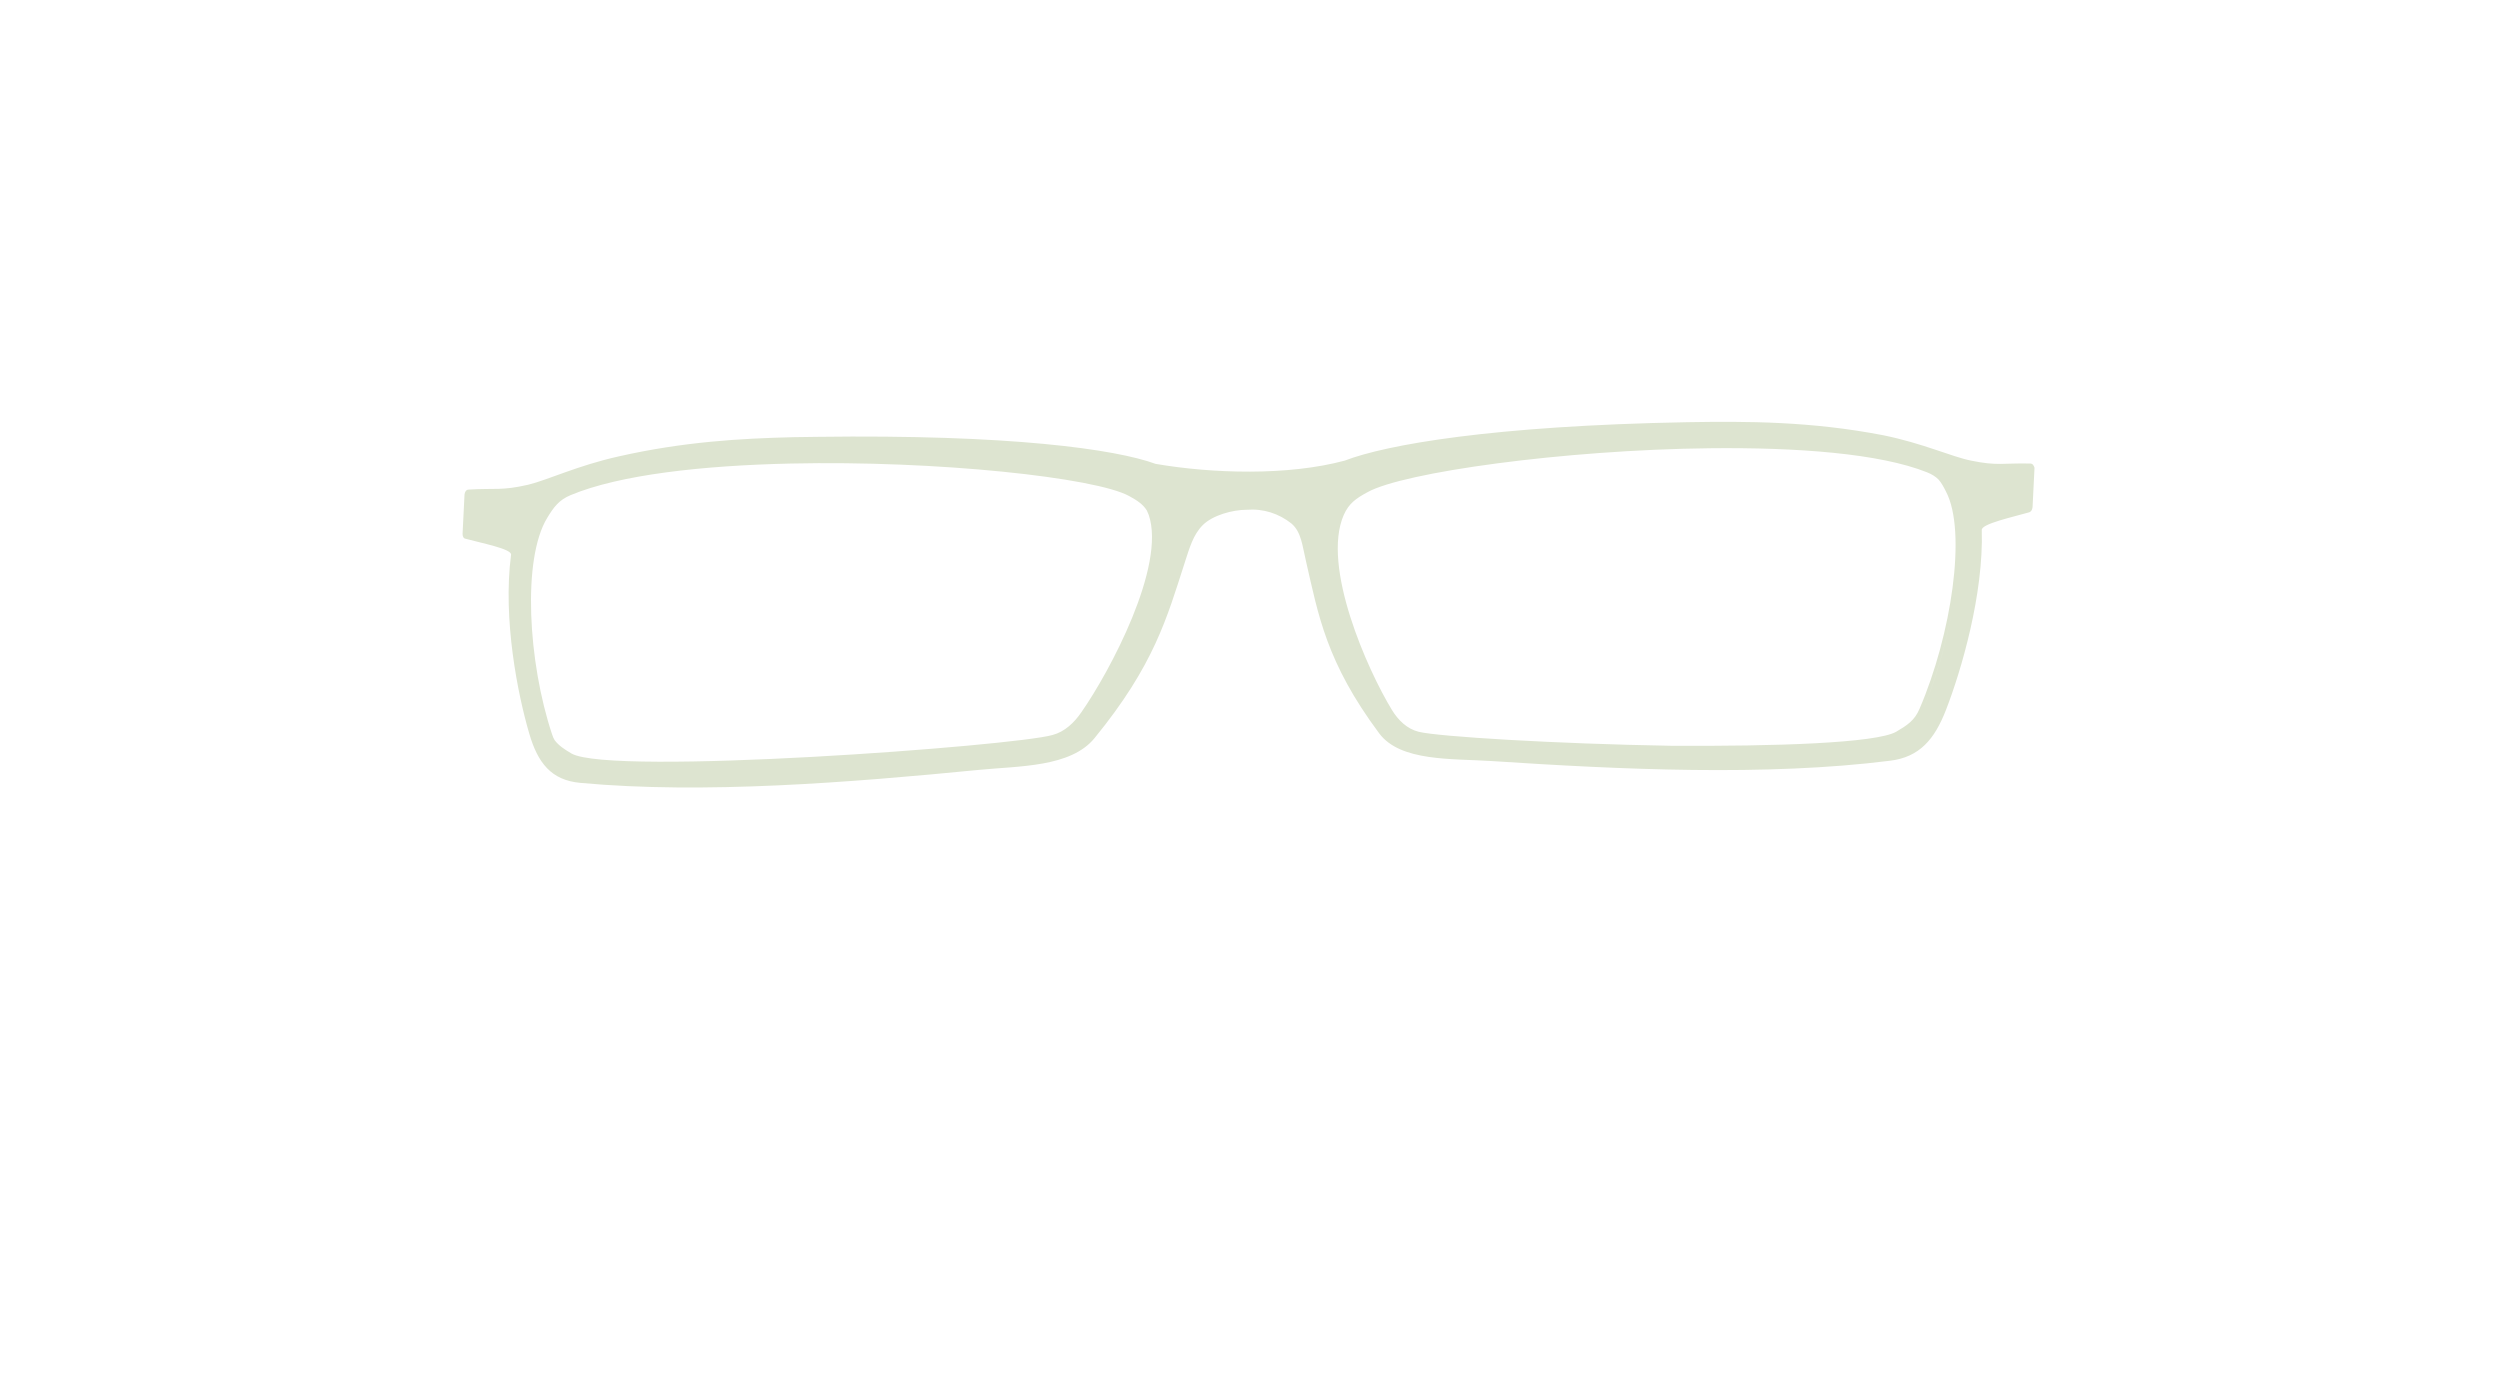
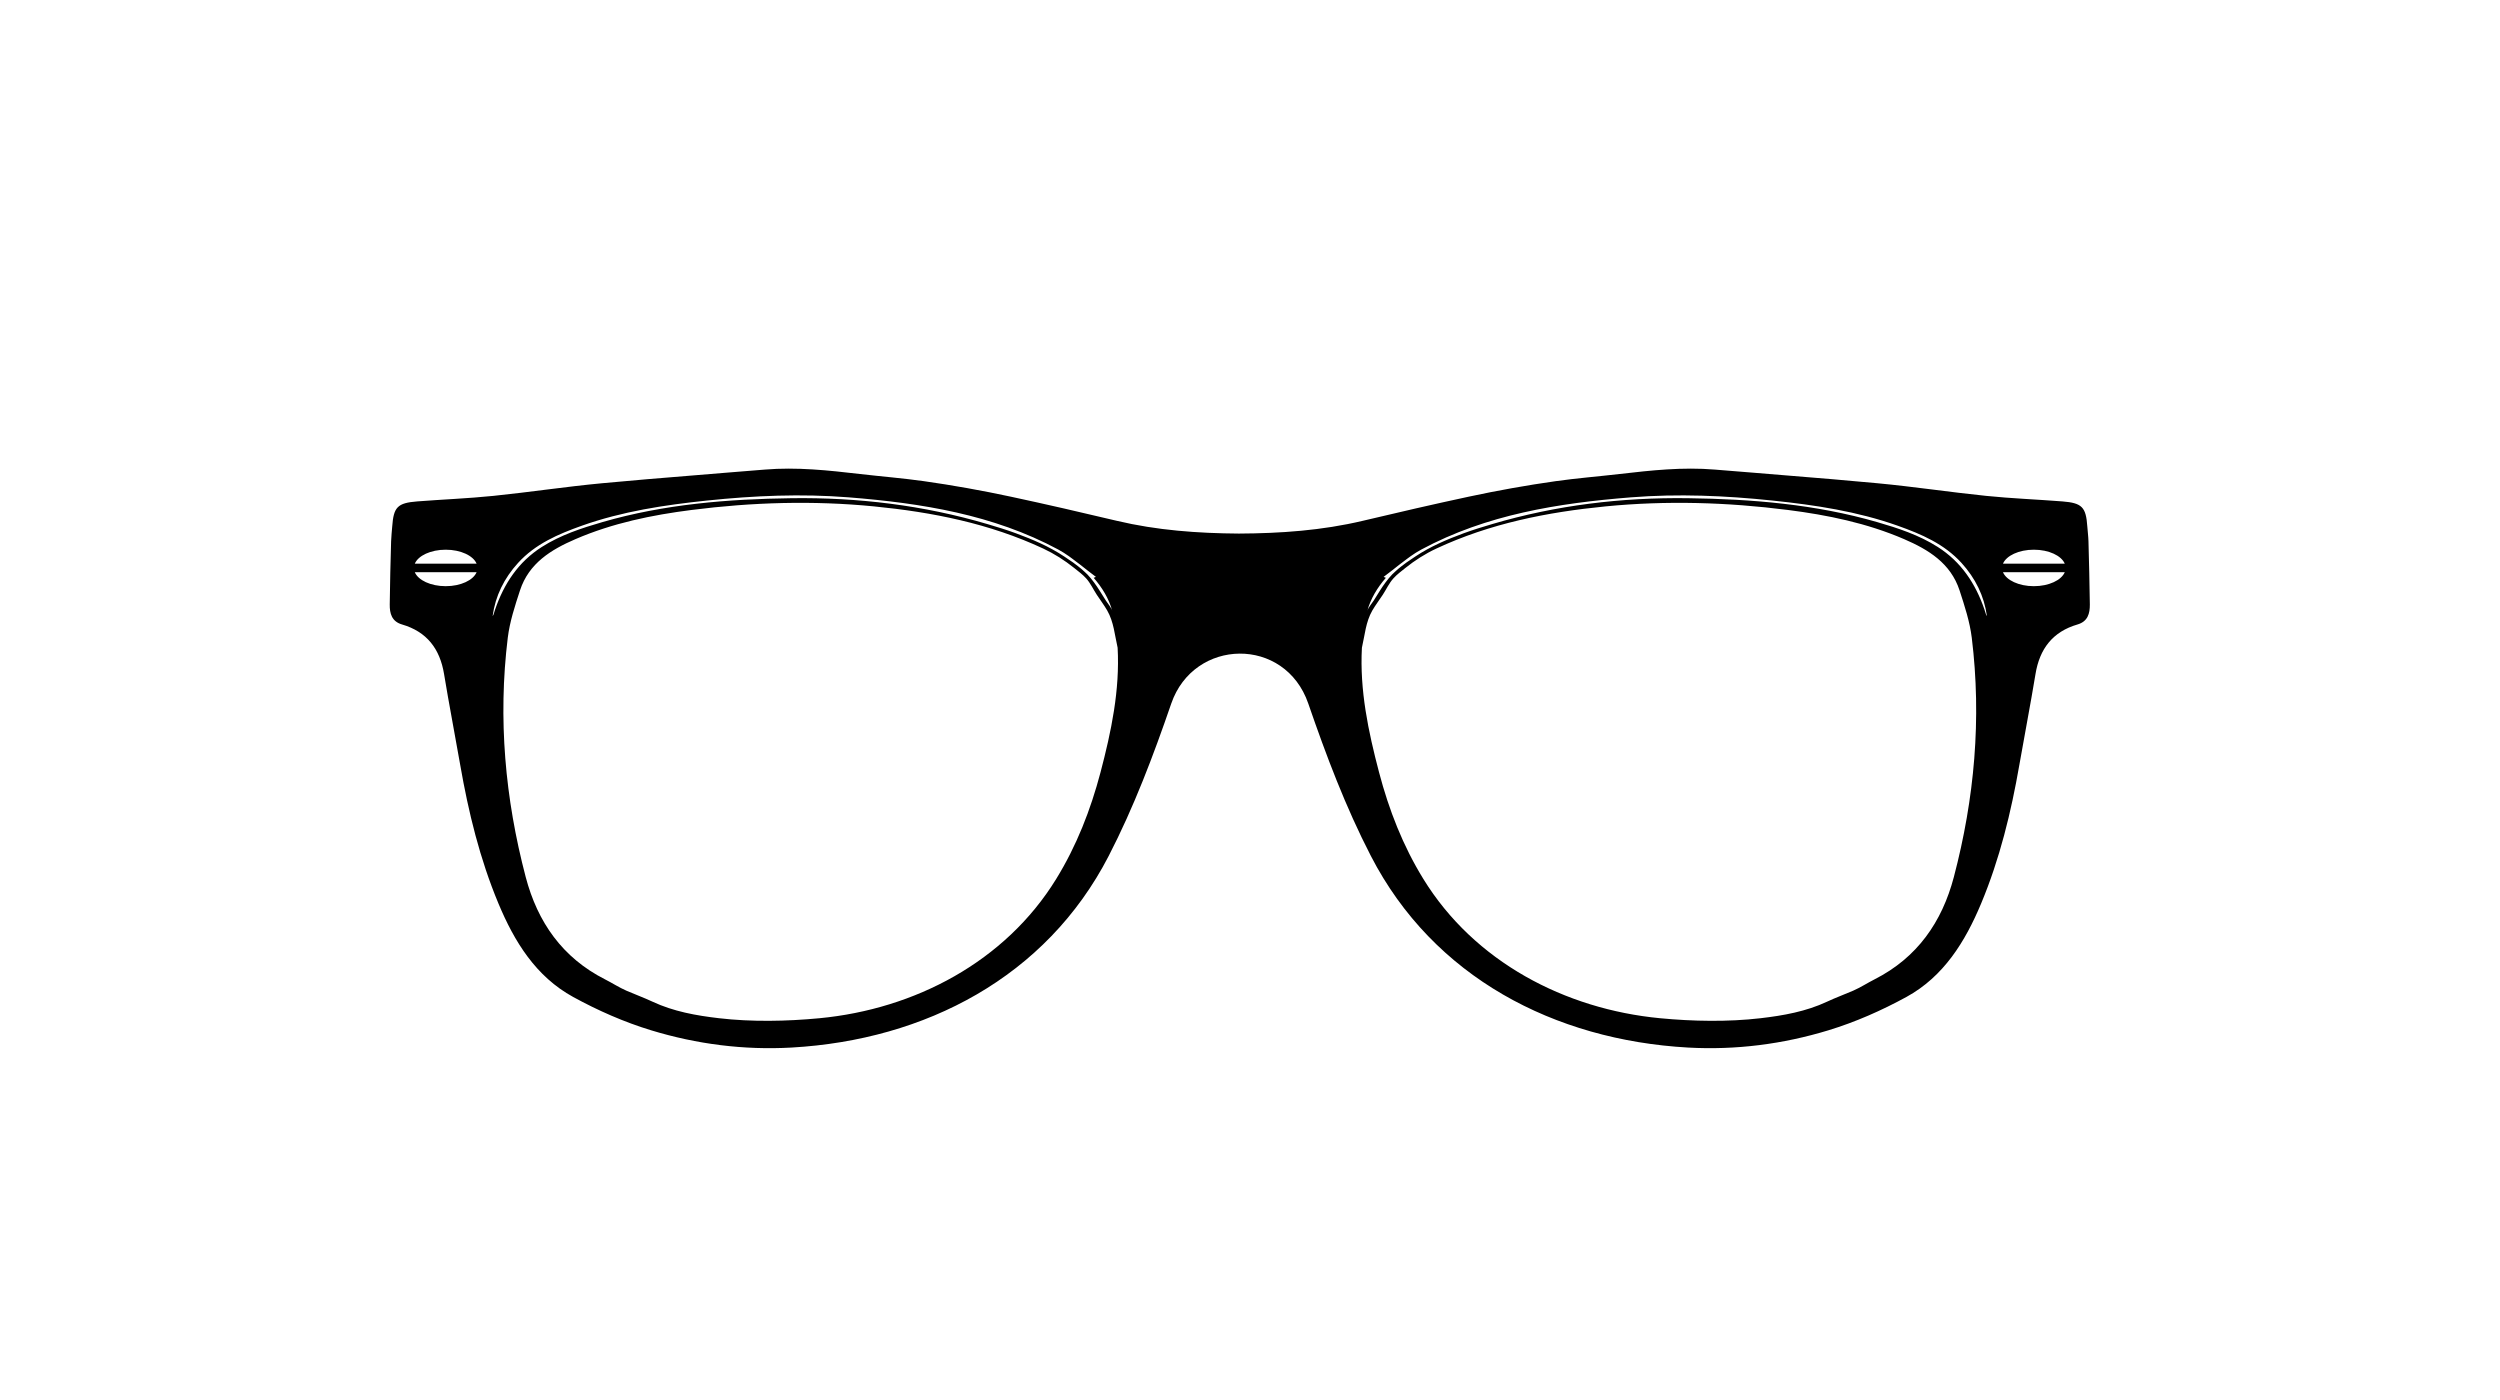
- <svg xmlns="http://www.w3.org/2000/svg" version="1.1" id="Layer_1" viewBox="0 0 768 430" xml:space="preserve">
-   <path fill="#DDE4D0" d="M623.7,142.4c-8.3-0.2-10,0.8-18.2-0.9c-6-1.2-14.7-5.3-27-7.8c-22.3-4.3-41.8-4.3-60.2-4  c-59.7,1.1-92.5,6.9-105.2,11.8c-17.399,4.7-40.7,4-58.1,1c-12.3-4.5-44.6-9.1-104.2-8.3c-2.3,0-4.6,0.1-7,0.1  c-16.4,0.4-33.8,1.4-53.7,5.9c-12.6,2.8-21.7,7.2-27.8,8.7c-8.3,1.9-10,1-18.3,1.5c-0.8,0-1.2,0.7-1.3,1.5l-0.6,12.1  c0,0.8,0.3,1.4,0.9,1.5c4.7,1.3,14.2,3.1,14,4.9c-2.6,19.9,2.1,43.1,5.6,55c2.6,8.899,6.7,14.3,15.7,15.1c37.7,3.5,82.7-0.1,122.5-4  c12.3-1.2,28.1-0.8,35.4-9.7c18.4-22.5,22.3-37.1,27.7-53.8c1.5-4.6,2.6-8.7,5.6-11.7s9.1-4.7,13.5-4.7l0,0  c5.2-0.4,9.9,1.2,13.7,4.2c3.1,2.6,3.399,7,4.5,11.6c3.8,16.5,6.2,31,22.5,52.9c6.5,8.7,22.3,7.7,34.6,8.5  c39.5,2.601,84.2,4.7,122.3-0.1c9.101-1.101,13.7-6.601,17.2-15.601c4.7-12.1,11.601-35.5,11-55.3c-0.1-1.9,9.7-4,14.5-5.4  c0.7-0.2,1-0.8,1.101-1.6l0.6-12.1C624.8,143.1,624.5,142.4,623.7,142.4z M352.5,157c0-0.1-0.1-0.1-0.1-0.2  C352.4,156.9,352.4,156.9,352.5,157z M168.1,159.1c2-3.3,3.6-5.5,7.2-7c15.1-6.3,40.6-9.1,67.6-9.7l0,0c44.9-1,93.7,4.3,104,10  c2.4,1.3,4.2,2.5,5.4,4.4c0.2,0.4,0.4,0.9,0.6,1.4c5.3,15.7-11.9,48-20.7,60.6c-2.2,3.2-5.1,6-8.9,7  c-11.9,3.4-135.4,12.601-147.7,5.7c-2.2-1.3-3.9-2.4-5.2-4.1c-0.3-0.5-0.6-1.101-0.8-1.801C162.2,203.4,160.4,171.7,168.1,159.1z   M586.9,223.3c1.5-1.2,2.699-2.6,3.6-4.7c5.4-12.699,9.4-28.199,10.6-41.7c-1.199,13.5-5.199,29.1-10.6,41.7  C589.5,220.7,588.4,222.1,586.9,223.3z M412.8,158.2c1.601-3.6,3.8-5.1,7.3-7c10.9-6.1,60.2-13,105.101-13.5l0,0  c26.899-0.3,52.3,1.6,66.8,7.4c1.5,0.6,2.6,1.3,3.5,2.2c0.9,1,1.6,2.3,2.3,3.7c6.5,12.3,1.601,44.2-8.1,66.7  c-1.5,3.6-3.8,5.1-7.2,7.1c-6.2,3.5-37.2,4.5-69.3,4.3c-35.2-0.6-71.4-2.8-77.4-4.3c-3.6-0.899-6.3-3.6-8.2-6.7  C420.1,205.8,405.9,174,412.8,158.2z" />
+ <svg xmlns="http://www.w3.org/2000/svg" version="1.1" id="Layer_1" x="0px" y="0px" viewBox="0 0 768 430" enable-background="new 0 0 768 430" xml:space="preserve">
+   <path fill-rule="evenodd" clip-rule="evenodd" d="M641.577,166.293c-0.04-1.529-0.251-3.051-0.356-4.574  c-0.408-5.934-1.607-7.206-7.656-7.684c-7.789-0.61-15.619-0.906-23.395-1.7c-11.163-1.14-22.287-2.84-33.463-3.888  c-4.574-0.432-9.16-0.837-13.733-1.229c-8.053-0.692-16.119-1.341-24.172-1.99c-3.993-0.323-7.987-0.64-11.979-0.969  c-9.912-0.824-19.52,0.221-29.365,1.364c-6.498,0.754-13.021,1.269-19.506,2.185c-8.949,1.262-17.99,2.89-26.729,4.765  c-10.887,2.333-21.721,4.84-32.554,7.414c-12.573,2.988-25.292,3.865-38.089,3.928c-12.6-0.089-25.134-0.985-37.523-3.928  c-10.834-2.573-21.681-5.081-32.567-7.414c-8.738-1.875-17.78-3.502-26.715-4.765c-6.484-0.916-13.015-1.43-19.519-2.185  c-9.839-1.143-19.454-2.188-29.358-1.364c-4,0.329-7.987,0.646-11.974,0.969c-8.065,0.649-16.118,1.298-24.178,1.99  c-4.58,0.392-9.16,0.797-13.74,1.229c-11.176,1.048-22.287,2.748-33.463,3.888c-7.77,0.794-15.592,1.09-23.388,1.7  c-6.049,0.478-7.242,1.75-7.664,7.684c-0.105,1.522-0.303,3.044-0.342,4.574c-0.178,6.471-0.356,12.939-0.422,19.41  c-0.033,2.748,0.62,5.212,3.75,6.125c7.671,2.234,11.671,7.5,12.942,15.266c1.529,9.314,3.341,18.584,4.956,27.882  c2.537,14.569,6.029,28.884,11.736,42.558c4.903,11.749,11.499,22.457,22.972,28.738c7.591,4.158,15.684,7.723,23.96,10.24  c13.971,4.257,28.436,6.122,43.124,5.298c41.022-2.319,78.188-21.588,97.424-58.86c7.75-15.025,13.72-30.827,19.216-46.811  c6.959-20.175,34.953-20.742,42.096-0.004c5.51,15.987,11.467,31.789,19.229,46.814c19.229,37.272,56.396,56.541,97.411,58.86  c14.695,0.824,29.153-1.041,43.137-5.298c8.264-2.518,16.356-6.082,23.961-10.24c11.467-6.281,18.057-16.989,22.973-28.738  c5.707-13.674,9.199-27.988,11.729-42.558c1.621-9.298,3.427-18.567,4.956-27.882c1.265-7.766,5.271-13.031,12.941-15.266  c3.124-0.913,3.783-3.377,3.757-6.125C641.92,179.232,641.748,172.764,641.577,166.293z M136.92,180.075  c-4.619,0-8.468-1.838-9.496-4.296h18.992C145.381,178.237,141.54,180.075,136.92,180.075z M127.424,173.166  c1.028-2.461,4.877-4.297,9.496-4.297c4.62,0,8.461,1.835,9.496,4.297H127.424z M152.09,187.268  c-0.178,0.507-0.316,1.028-0.487,1.536c-0.06,0.161-0.178,0.303-0.271,0.455c0.844-6.201,3.545-11.641,7.809-16.323  c5.332-5.858,12.343-8.857,19.579-11.431c12.441-4.421,25.384-6.365,38.445-7.733c14.511-1.522,29.048-2.145,43.599-0.985  c22.32,1.789,44.284,5.262,64.343,16.033c1.12,0.603,2.194,1.302,3.255,2.04c0.369,0.257,0.718,0.534,1.081,0.797  c0.725,0.531,1.45,1.071,2.175,1.641c0.04,0.033,0.092,0.066,0.145,0.102c0.013,0.01,0.02,0.026,0.04,0.04  c1.568,1.235,3.156,2.521,4.863,3.776c-0.343,0.142-0.501,0.211-0.686,0.293c2.597,2.972,4.692,6.412,5.707,10.178  c-0.277-1.051-1.384-2.267-1.964-3.192c-0.633-1.005-1.265-2.007-1.898-3.015c-1.087-1.727-2.32-3.479-3.776-5.005  c-0.606-0.567-1.193-1.153-1.826-1.681c-0.316-0.267-0.646-0.534-0.975-0.784c-0.514-0.421-1.041-0.807-1.575-1.196  c-0.916-0.639-1.838-1.266-2.768-1.878c-4.606-3.055-9.654-5.216-14.833-7.117c-2.887-1.061-5.826-1.964-8.771-2.831  c-19.618-5.792-39.756-8.211-60.146-7.941c-19.611,0.264-39.117,1.845-58.083,7.338c-6.465,1.872-12.863,3.974-18.61,7.631  C159.233,172.612,154.825,179.314,152.09,187.268z M338.075,237.275c-3.044,11.532-7.341,22.557-13.608,32.738  c-15.658,25.443-43.474,40-72.752,42.788c-10.043,0.955-20.817,1.166-30.847-0.007c-7.012-0.817-13.971-2.062-20.409-5.074  c-2.636-1.238-5.357-2.221-8.026-3.381c-2.26-0.988-4.396-2.385-6.603-3.499c-13.068-6.636-20.699-17.595-24.33-31.407  c-6.346-24.132-8.547-48.662-5.516-73.503c0.606-4.939,2.201-9.803,3.763-14.567c2.729-8.336,9.522-12.511,17.062-15.753  c11.4-4.917,23.434-7.394,35.677-8.953c18.623-2.369,37.285-2.929,55.981-1.097c17.957,1.766,35.519,5.249,52.027,12.962  c3.387,1.588,6.577,3.614,9.489,5.957c1.265,1.021,2.596,1.987,3.69,3.203c1.344,1.506,2.168,3.364,3.269,5.038  c1.054,1.615,2.227,3.143,3.189,4.814c2.042,3.549,2.306,7.575,3.203,11.45C344.045,211.987,341.396,224.669,338.075,237.275z   M600.219,269.434c-3.637,13.812-11.255,24.771-24.329,31.407c-2.201,1.114-4.337,2.511-6.603,3.499  c-2.663,1.16-5.391,2.143-8.027,3.381c-6.432,3.012-13.391,4.257-20.402,5.074c-10.043,1.173-20.811,0.962-30.854,0.007  c-29.271-2.788-57.094-17.345-72.752-42.788c-6.273-10.182-10.57-21.206-13.602-32.738c-3.32-12.606-5.982-25.289-5.271-38.291  c0.896-3.875,1.16-7.901,3.203-11.45c0.975-1.671,2.148-3.199,3.202-4.814c1.095-1.674,1.911-3.532,3.269-5.038  c1.081-1.216,2.412-2.181,3.678-3.203c2.926-2.343,6.102-4.369,9.502-5.957c16.501-7.713,34.057-11.196,52.021-12.962  c18.688-1.832,37.364-1.272,55.974,1.097c12.244,1.559,24.277,4.036,35.691,8.953c7.525,3.242,14.326,7.417,17.055,15.753  c1.555,4.764,3.149,9.627,3.756,14.567C608.773,220.771,606.572,245.302,600.219,269.434z M610.117,188.804  c-0.172-0.507-0.316-1.028-0.488-1.536c-2.728-7.954-7.143-14.656-14.365-19.252c-5.746-3.658-12.152-5.76-18.609-7.631  c-18.979-5.493-38.484-7.074-58.083-7.338c-20.402-0.27-40.541,2.148-60.152,7.941c-2.952,0.867-5.892,1.77-8.778,2.831  c-5.166,1.901-10.214,4.062-14.826,7.117c-0.923,0.612-1.859,1.239-2.768,1.878c-0.527,0.389-1.068,0.774-1.582,1.196  c-0.33,0.25-0.646,0.518-0.975,0.784c-0.62,0.527-1.213,1.114-1.819,1.681c-1.45,1.525-2.688,3.278-3.782,5.005  c-0.633,1.008-1.252,2.01-1.885,3.015c-0.58,0.926-1.688,2.142-1.978,3.192c1.028-3.766,3.11-7.206,5.707-10.178  c-0.185-0.083-0.343-0.152-0.686-0.293c1.714-1.262,3.308-2.55,4.89-3.795c0.014-0.003,0.026-0.01,0.026-0.02  c0.026-0.02,0.053-0.04,0.079-0.059c0.765-0.6,1.529-1.173,2.293-1.733c0.344-0.247,0.672-0.501,1.016-0.741  c1.055-0.745,2.135-1.443,3.268-2.046c20.047-10.771,42.018-14.244,64.33-16.033c14.564-1.16,29.088-0.537,43.6,0.985  c13.074,1.368,26.016,3.312,38.445,7.733c7.248,2.574,14.246,5.572,19.584,11.431c4.258,4.682,6.959,10.122,7.803,16.323  C610.302,189.107,610.17,188.965,610.117,188.804z M624.799,180.075c-4.612,0-8.461-1.838-9.488-4.296h18.991  C633.261,178.237,629.412,180.075,624.799,180.075z M615.311,173.166c1.027-2.461,4.876-4.297,9.488-4.297  c4.613,0,8.462,1.835,9.503,4.297H615.311z" />
</svg>
